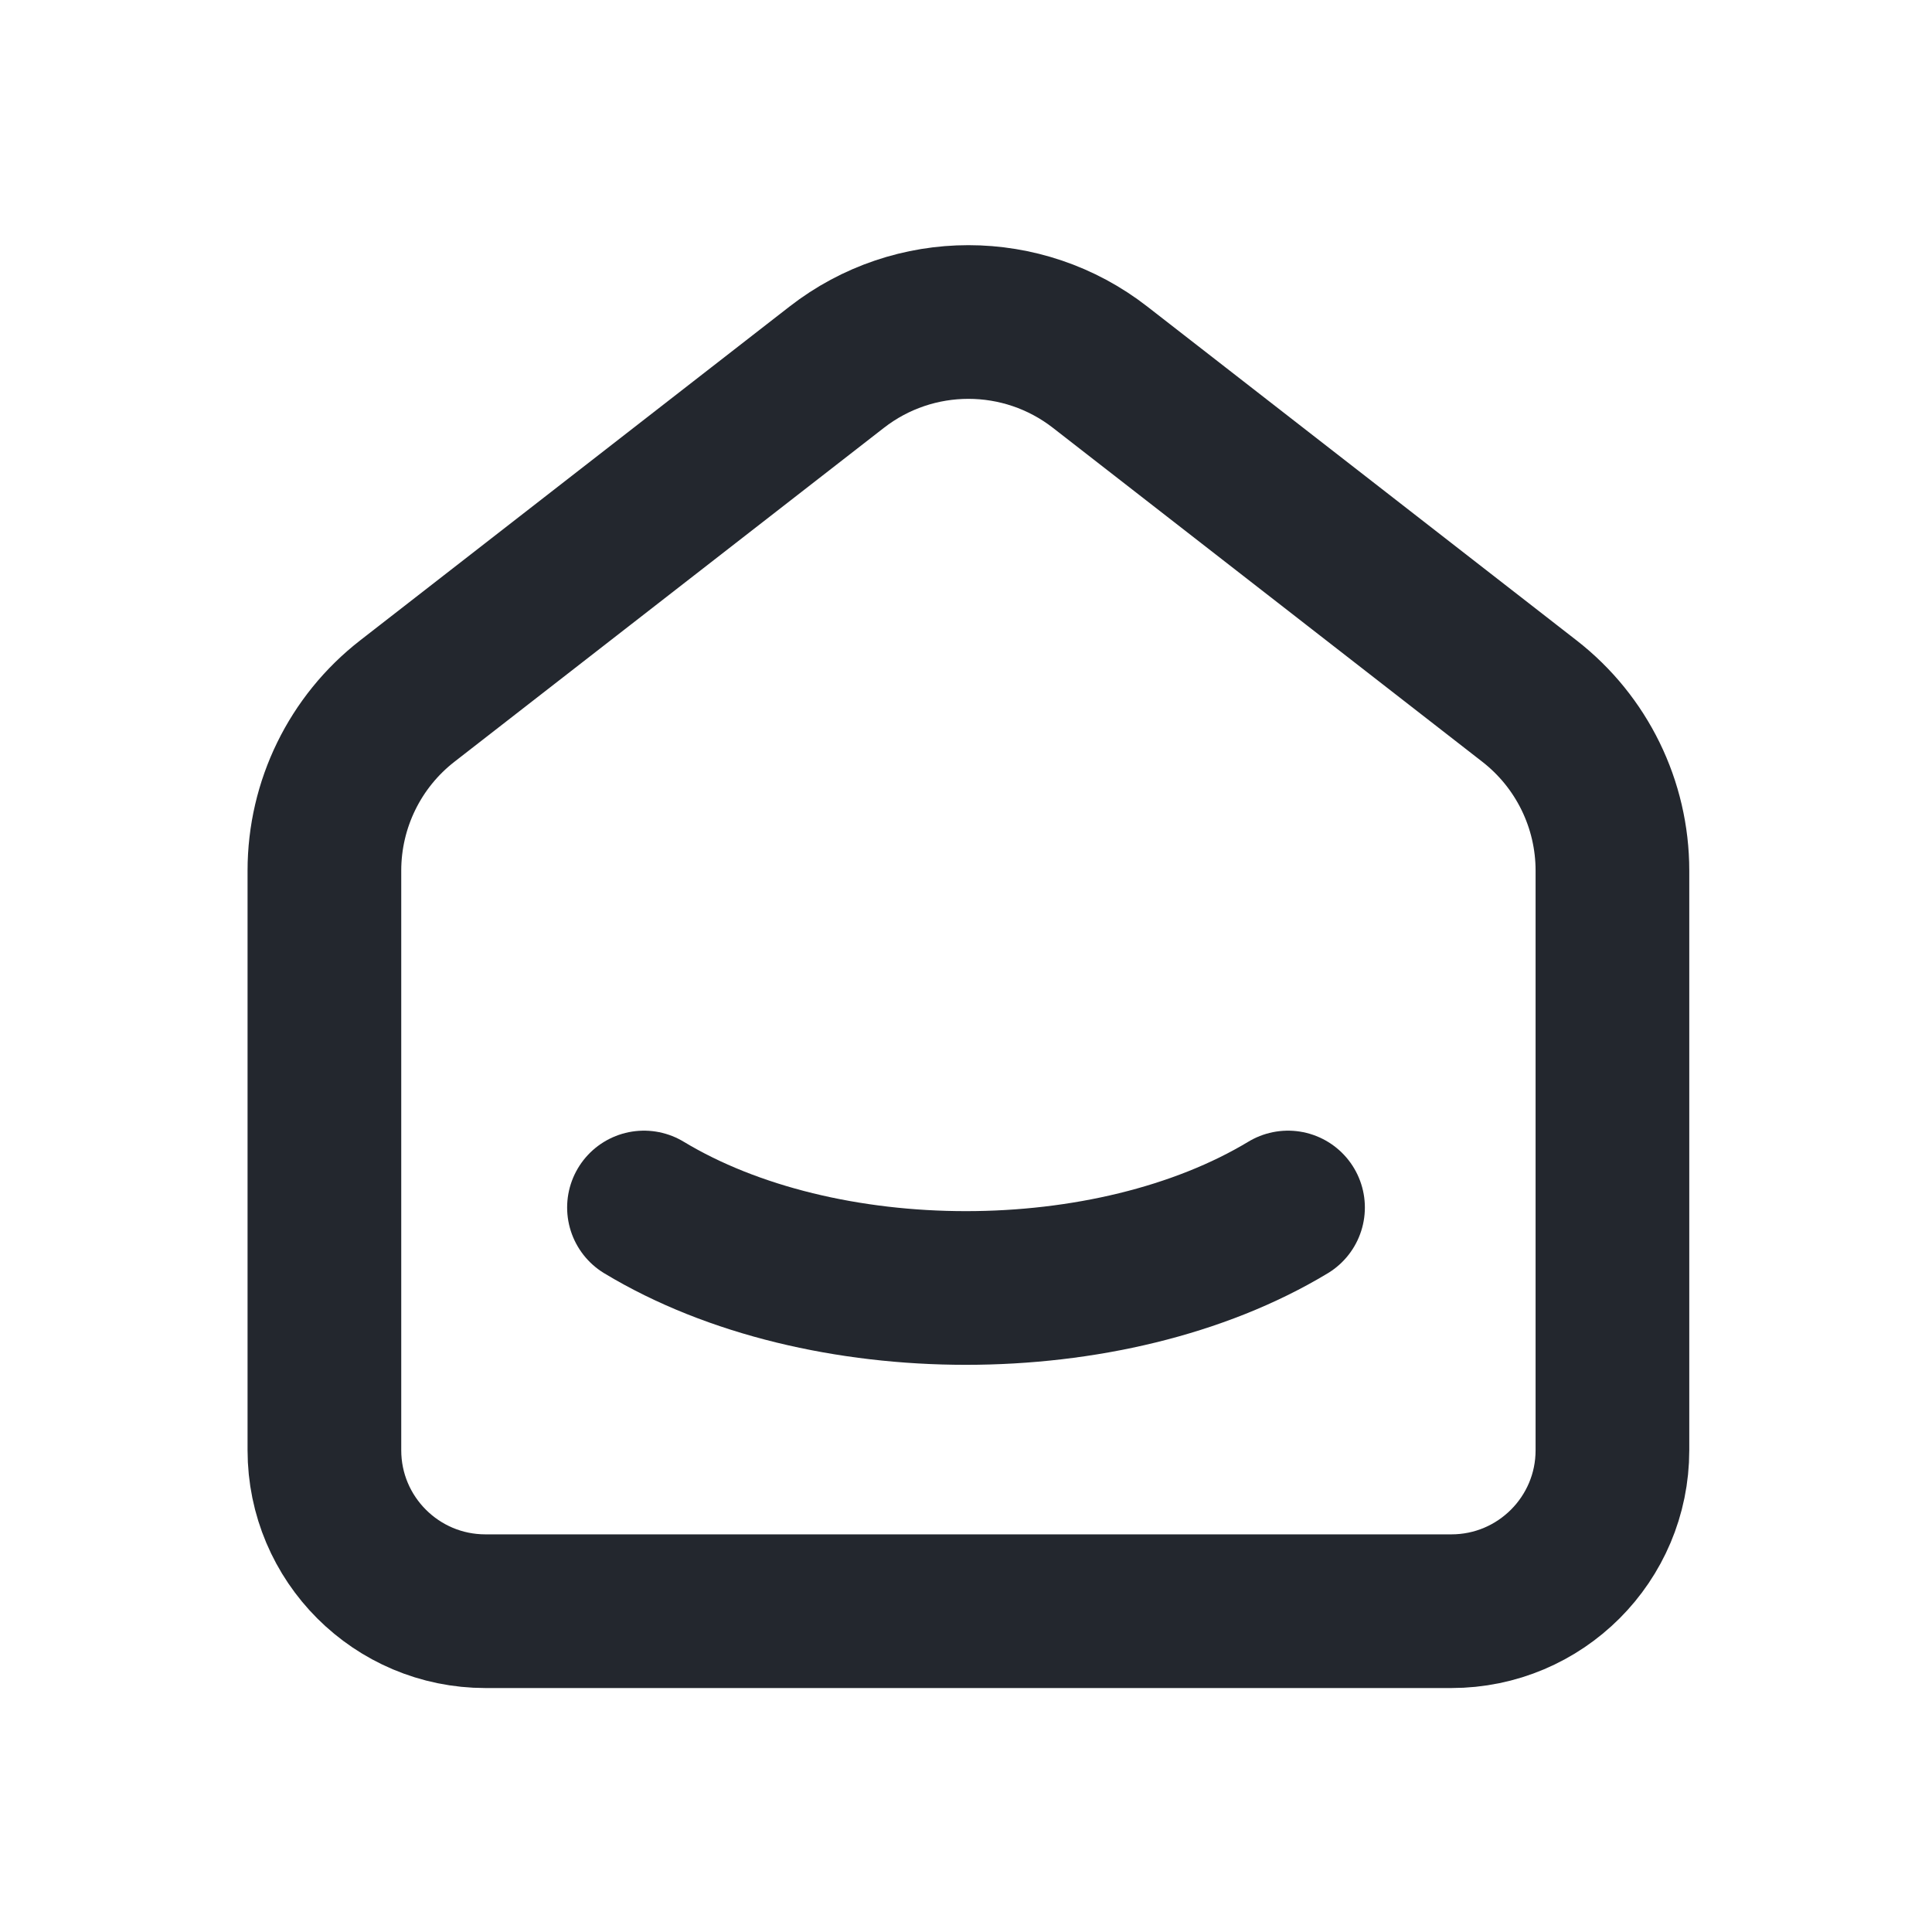
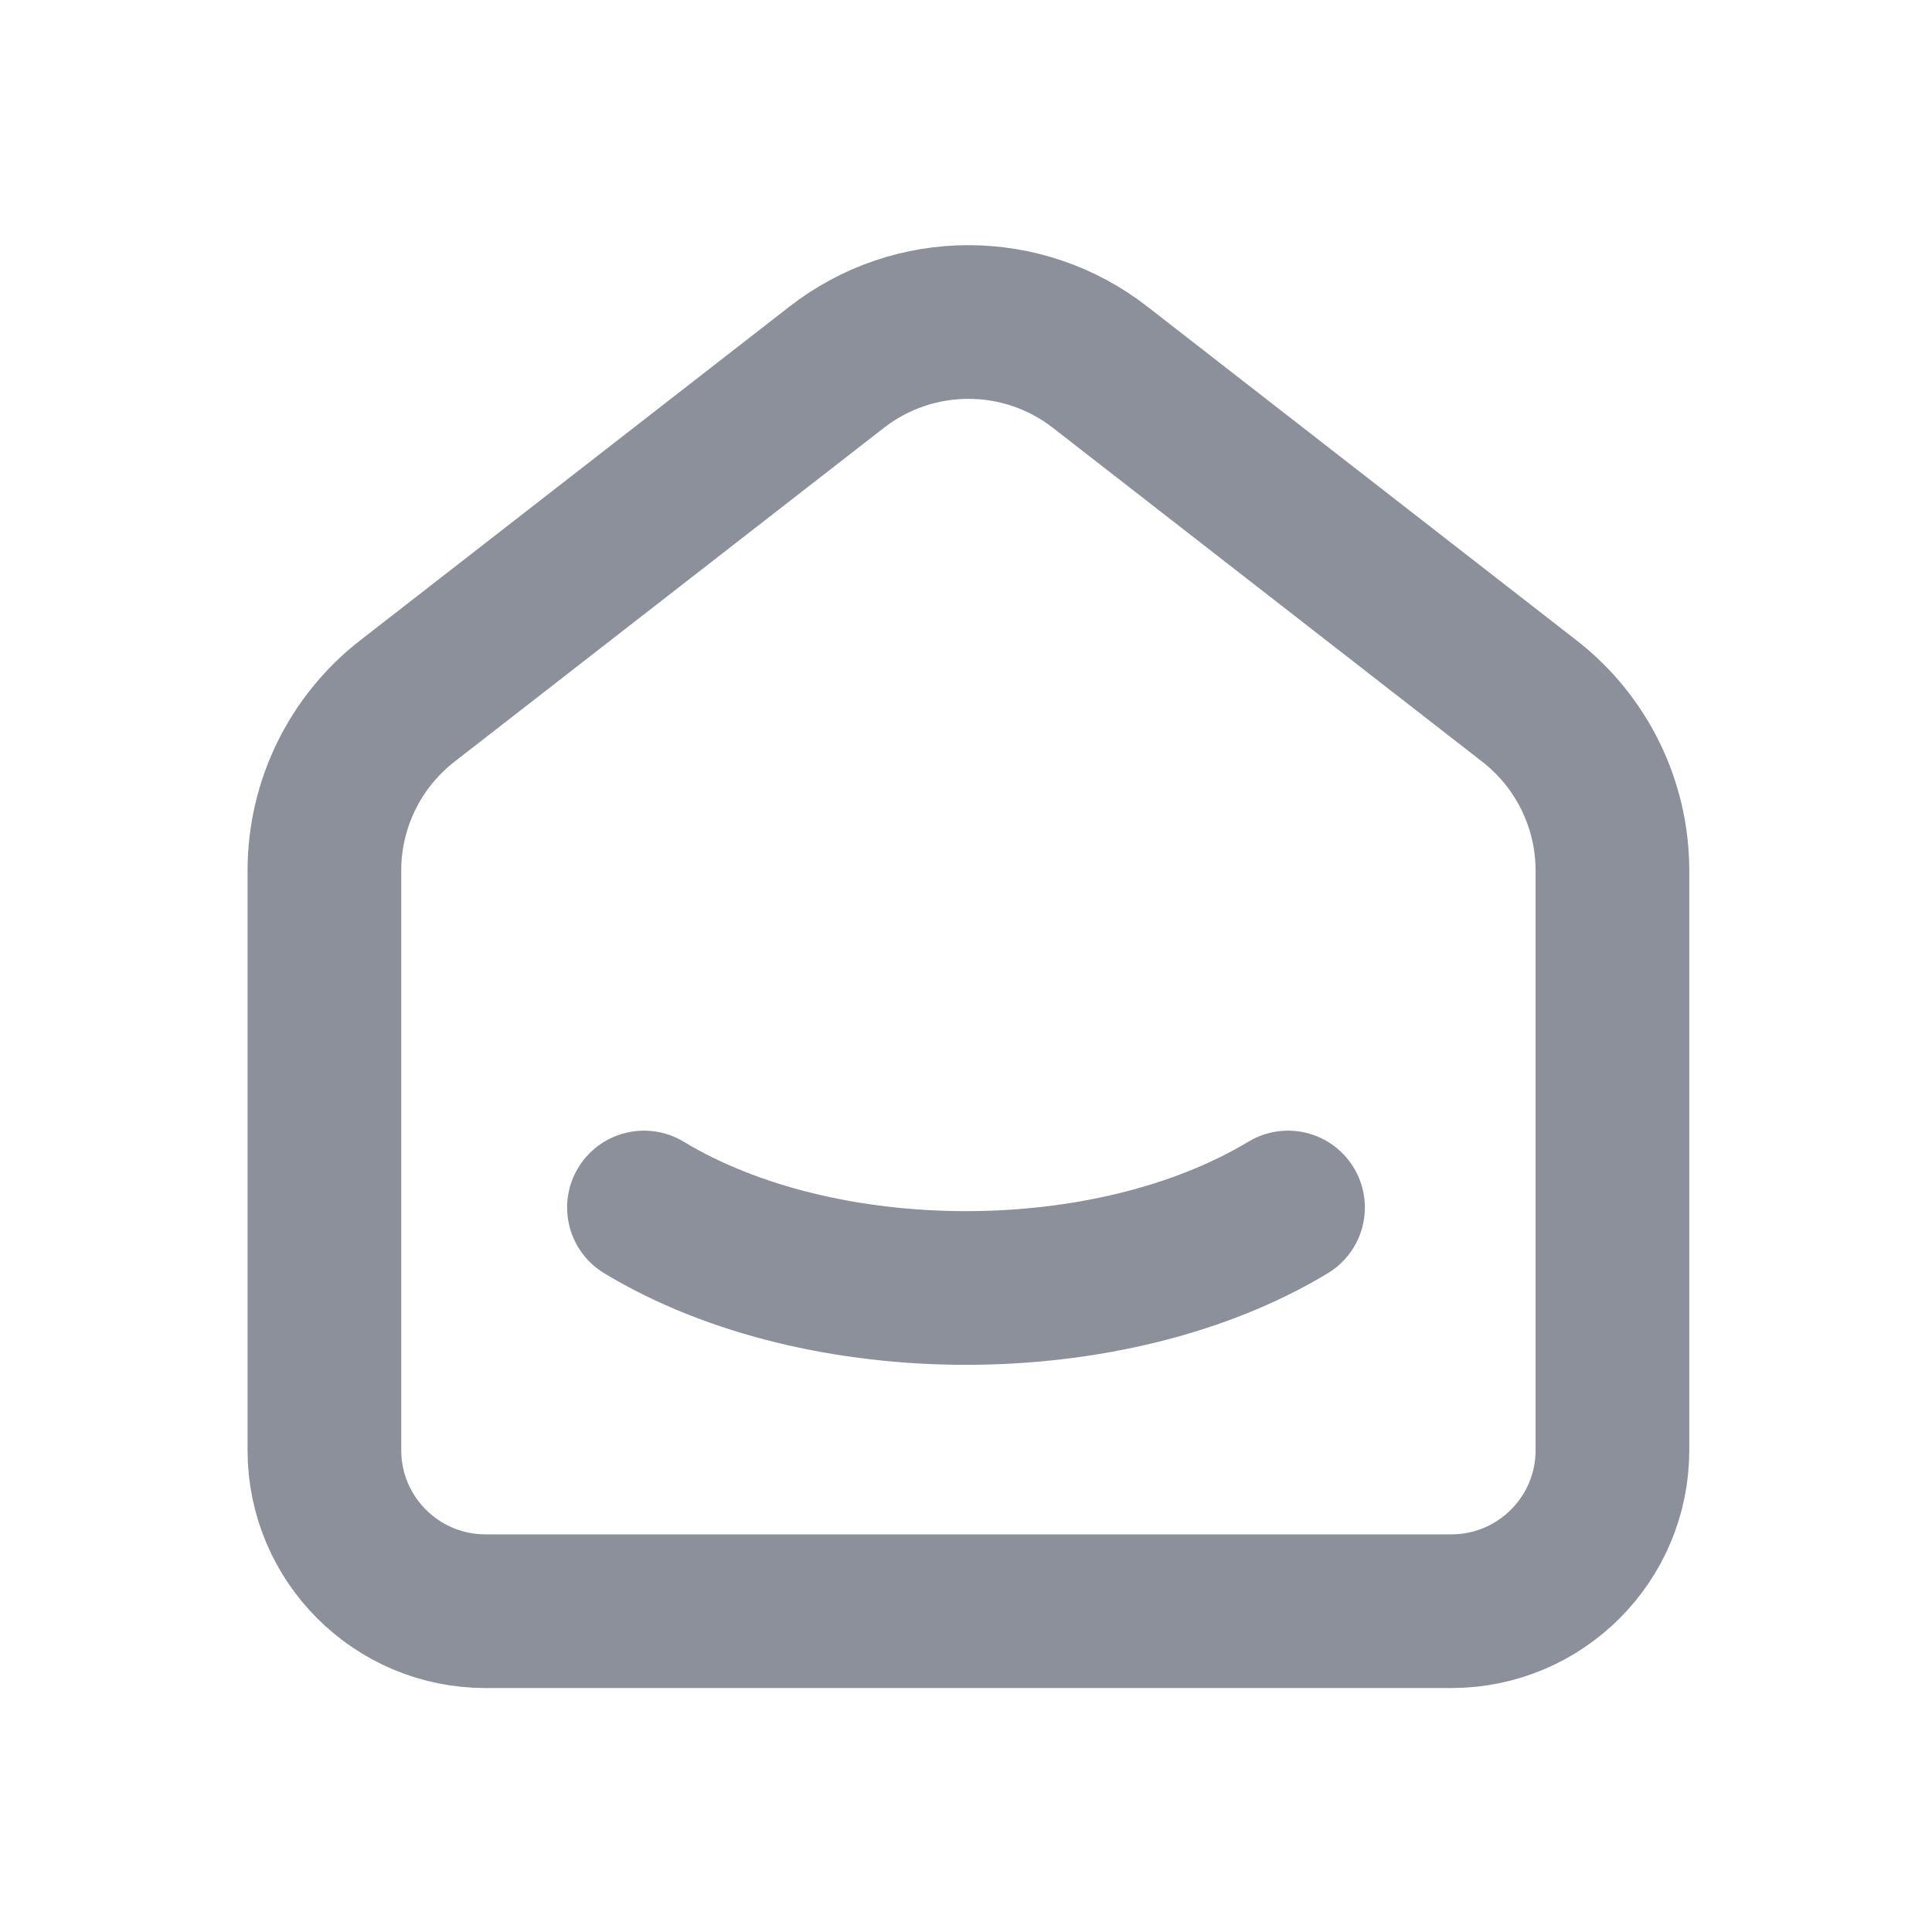
<svg xmlns="http://www.w3.org/2000/svg" width="22" height="22" viewBox="0 0 22 22" fill="none">
-   <path d="M17.417 7.984L12.528 4.182C11.646 3.495 10.409 3.495 9.527 4.182L4.637 7.984C4.042 8.447 3.694 9.159 3.694 9.914V16.514C3.694 17.526 4.515 18.347 5.528 18.347H16.527C17.54 18.347 18.361 17.526 18.361 16.514V9.914C18.361 9.159 18.012 8.447 17.417 7.984" stroke="#23272E" stroke-width="1.75" stroke-linecap="round" stroke-linejoin="round" />
-   <path d="M14.667 13.75C12.641 14.972 9.357 14.972 7.333 13.75" stroke="#23272E" stroke-width="1.75" stroke-linecap="round" stroke-linejoin="round" />
+   <path d="M17.417 7.984L12.528 4.182C11.646 3.495 10.409 3.495 9.527 4.182L4.637 7.984C4.042 8.447 3.694 9.159 3.694 9.914V16.514C3.694 17.526 4.515 18.347 5.528 18.347H16.527C17.54 18.347 18.361 17.526 18.361 16.514V9.914C18.361 9.159 18.012 8.447 17.417 7.984" stroke="#8B909A" stroke-width="1.75" stroke-linecap="round" stroke-linejoin="round" />
+   <path d="M14.667 13.75C12.641 14.972 9.357 14.972 7.333 13.75" stroke="#8B909A" stroke-width="1.75" stroke-linecap="round" stroke-linejoin="round" />
</svg>
